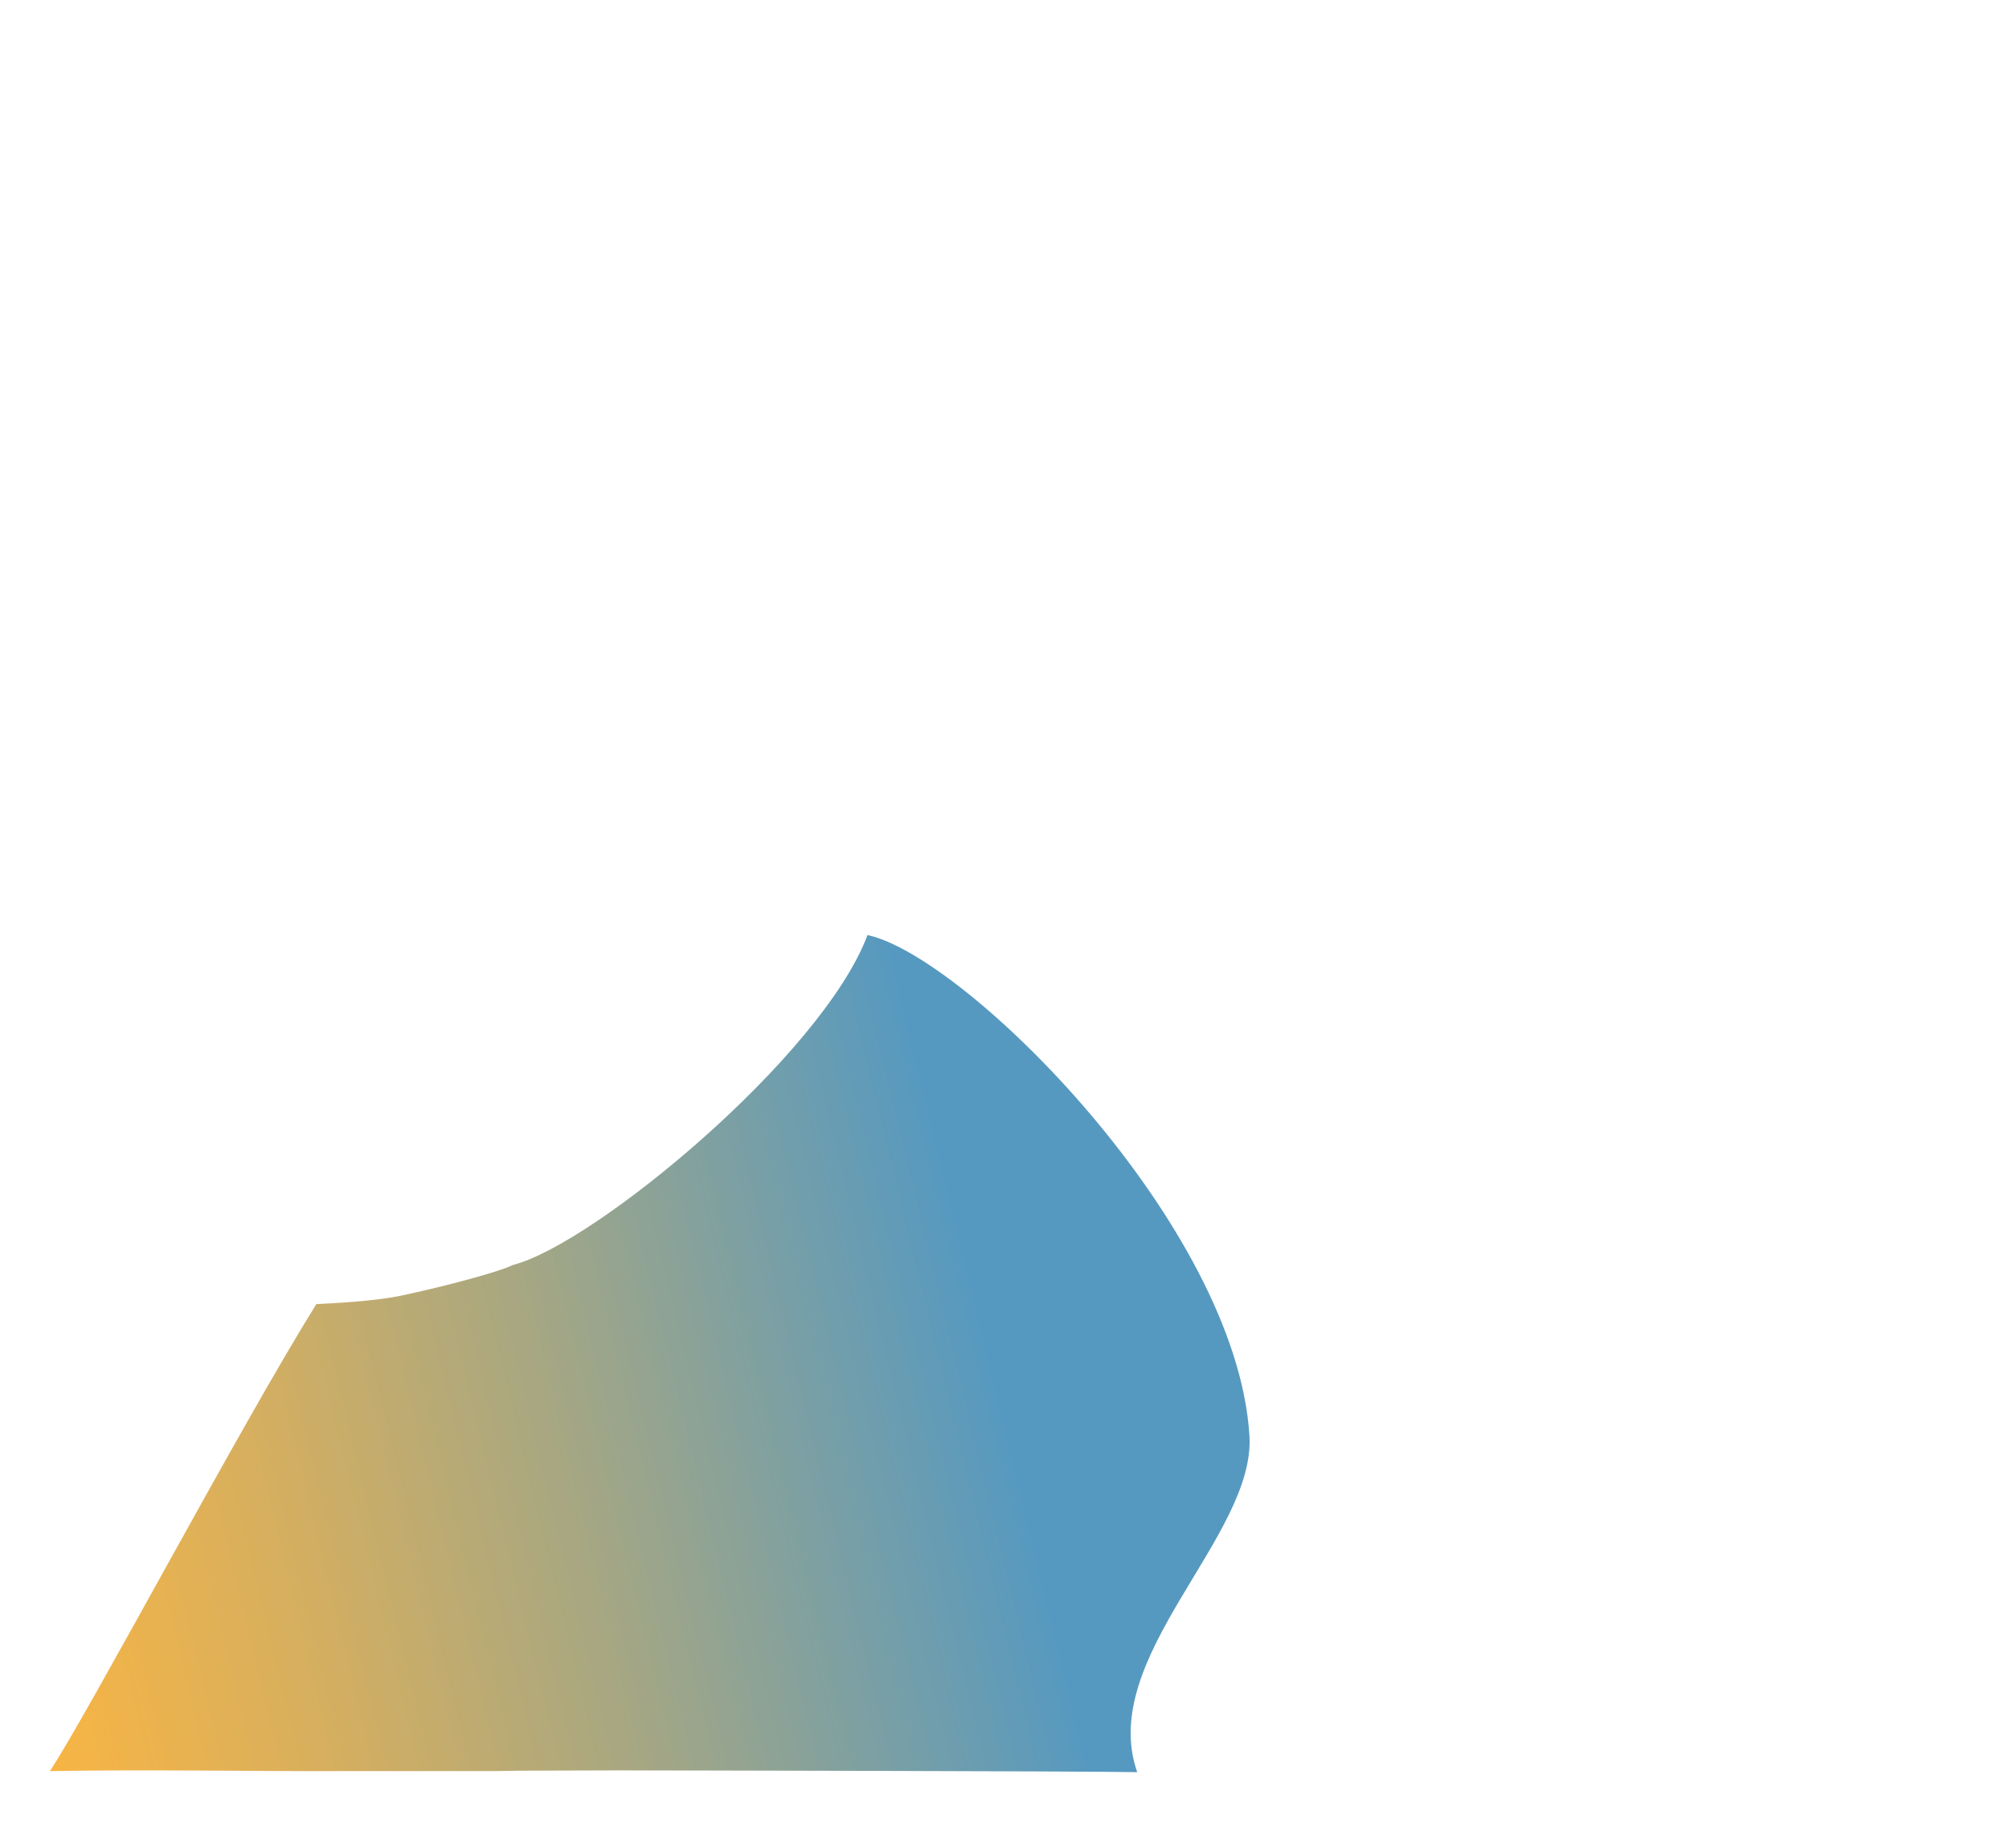
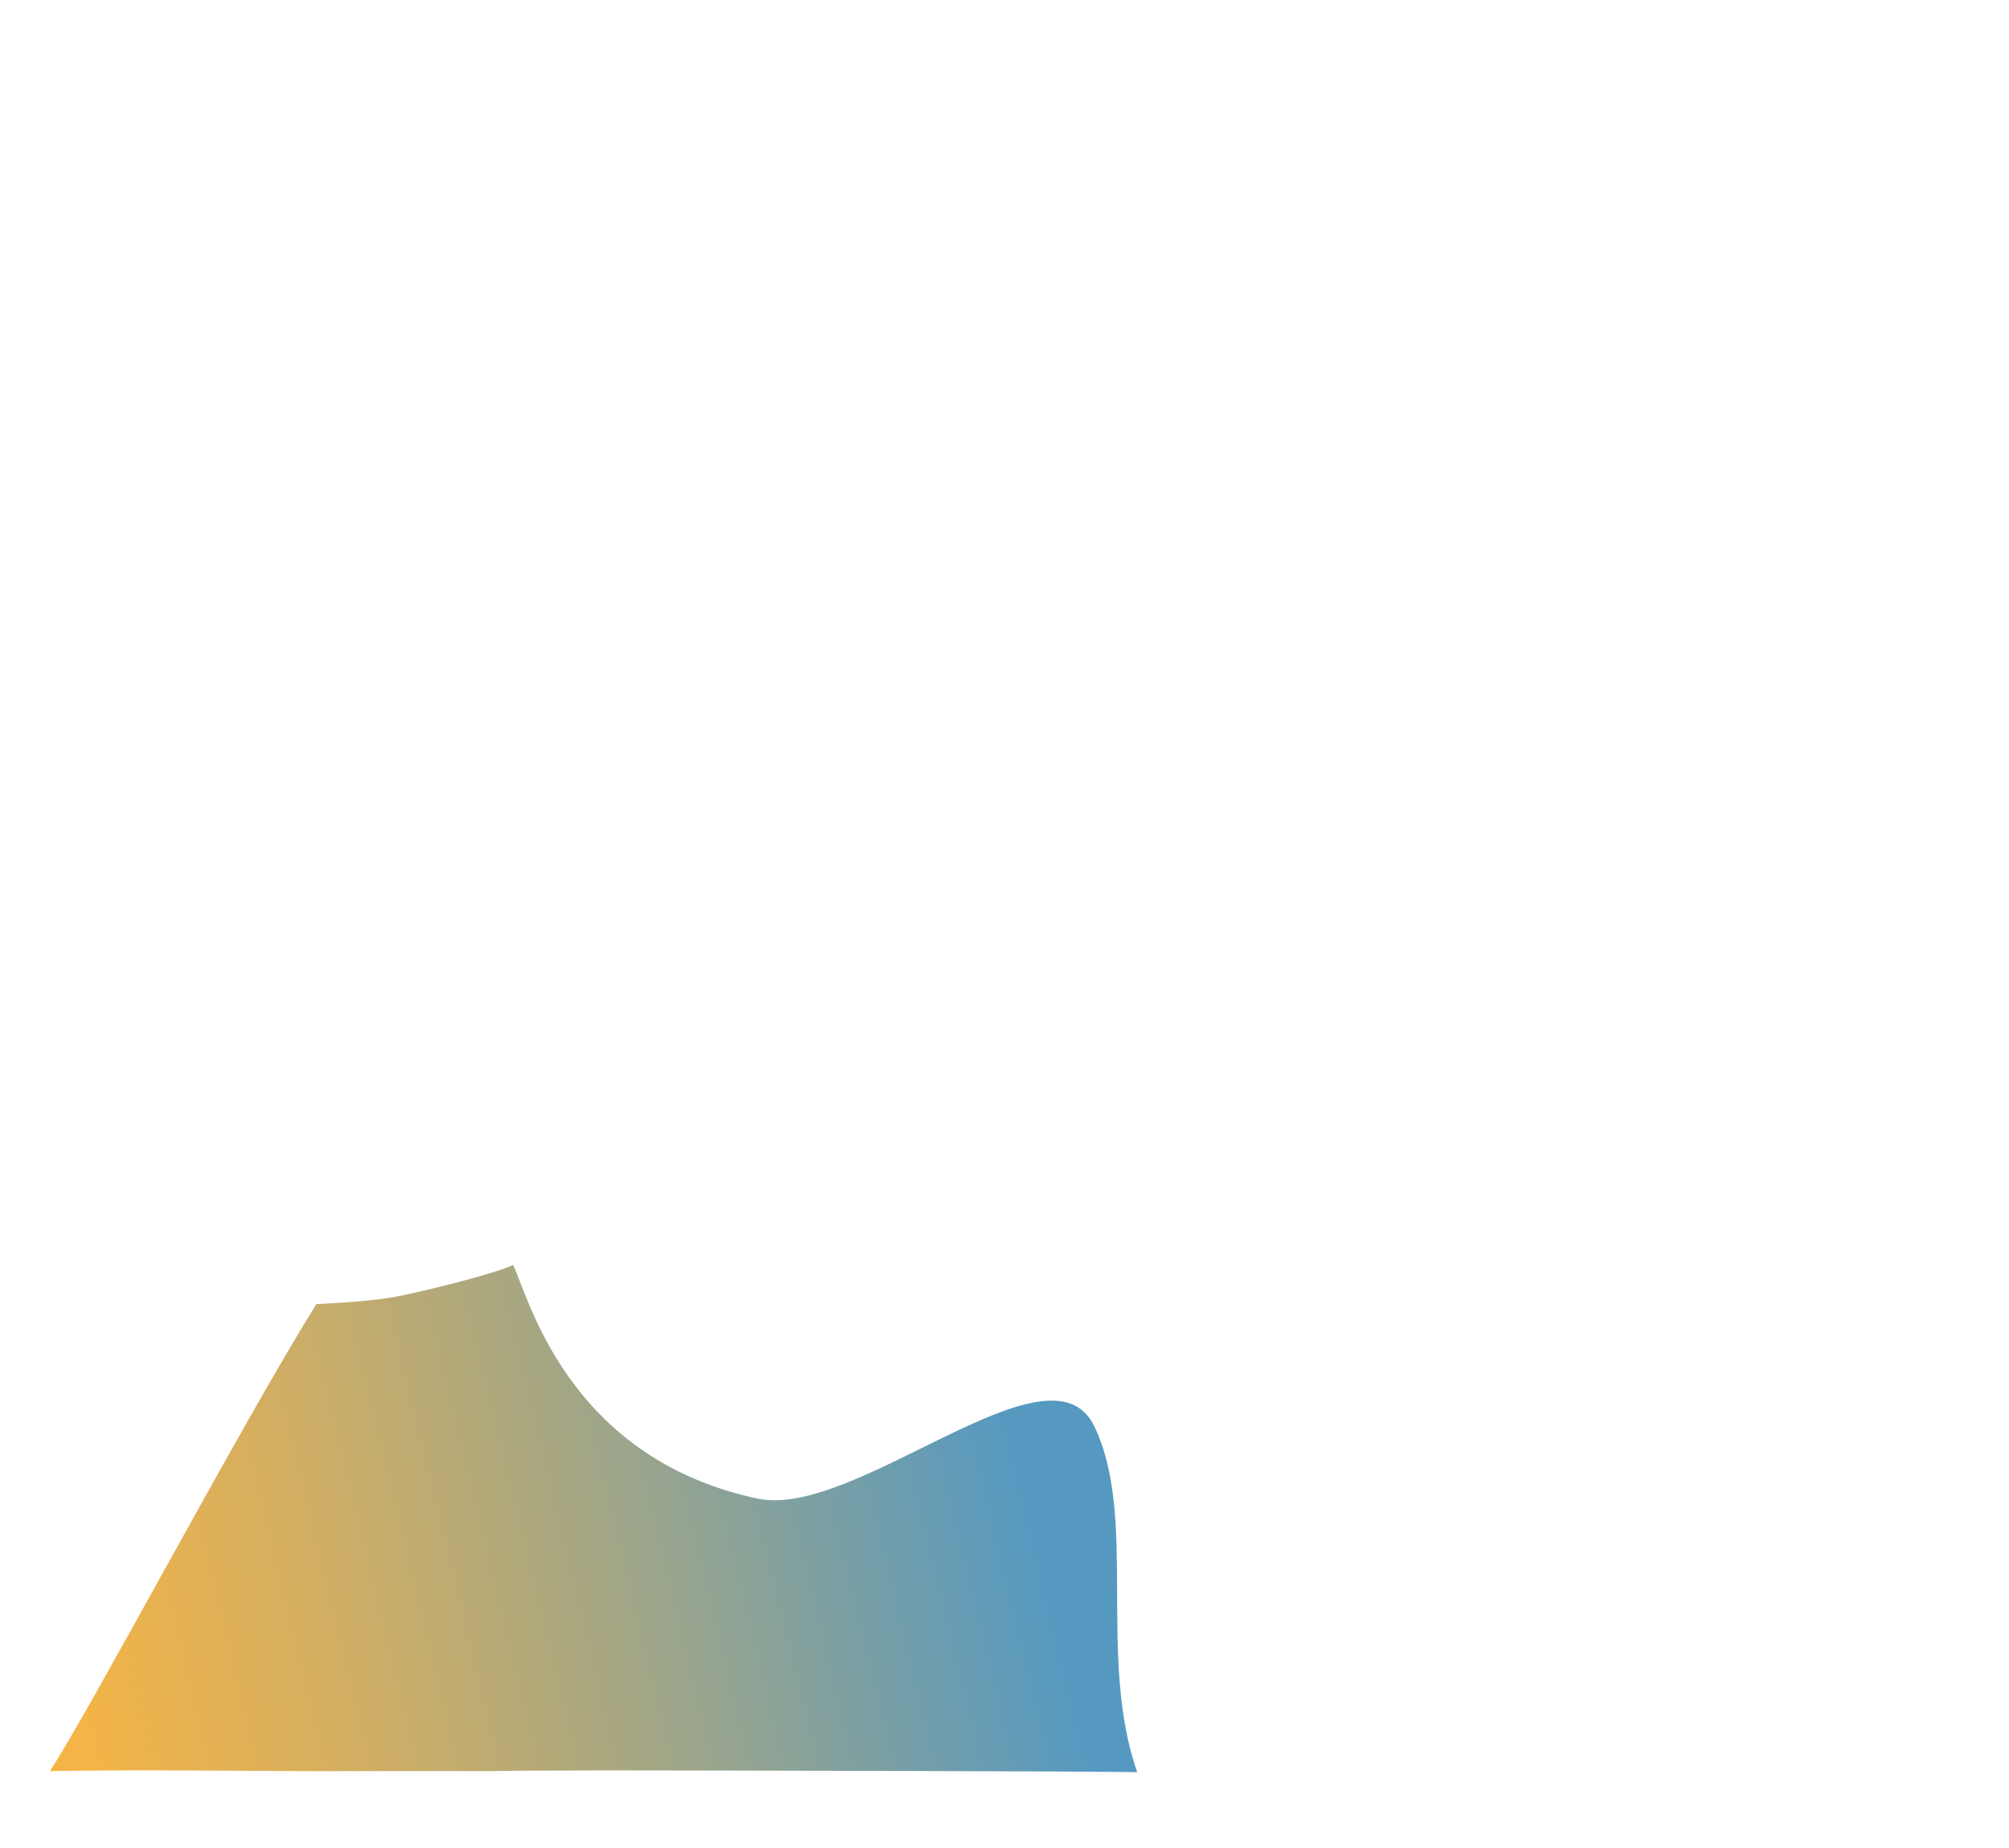
<svg xmlns="http://www.w3.org/2000/svg" version="1.1" id="Layer_9" x="0px" y="0px" viewBox="0 0 563.9 518.6" style="enable-background:new 0 0 563.9 518.6;" xml:space="preserve">
  <style type="text/css">
	.st0{fill:url(#SVGID_1_);}
</style>
  <linearGradient id="SVGID_1_" gradientUnits="userSpaceOnUse" x1="391.019" y1="173.462" x2="-22.873" y2="73.451" gradientTransform="matrix(1 0 0 -1 0 526.9619)">
    <stop offset="0.274" style="stop-color:#5699C0" />
    <stop offset="0.329" style="stop-color:#669CB4" />
    <stop offset="0.565" style="stop-color:#A7A782" />
    <stop offset="0.763" style="stop-color:#D7AF5E" />
    <stop offset="0.914" style="stop-color:#F4B447" />
    <stop offset="1" style="stop-color:#FFB63F" />
  </linearGradient>
-   <path class="st0" d="M350.7,403c-3.7-59.1-79.6-134.6-107.2-140.5c-12.7,33.9-76.9,86.9-99.5,92.6l0,0c-4,2-19.2,6-29.9,8.3l0,0  c-5.9,1.4-14.7,2.2-25.3,2.7C67.7,399.9,25.1,480.4,14,497.2c27.9-0.5,58.2,0.1,83,0c7.4,0,36.2,0,41.6,0l0,0  c9.3-0.2,15.4-0.1,34.6-0.2l0,0c9.8,0,132,0.2,146,0.5C307.9,465.2,352.5,431.3,350.7,403z" />
+   <path class="st0" d="M307.1,400.3c-12.4-25.5-66.9,26.3-94.5,20.4c-53.8-11.5-64.5-57.6-68.6-65.6l0,0c-4,2-19.2,6-29.9,8.3l0,0c-5.9,1.4-14.7,2.2-25.3,2.7c-21.1,33.8-63.7,114.3-74.8,131.1c27.9-0.5,58.2,0.1,83,0c7.4,0,36.2,0,41.6,0l0,0c9.3-0.2,15.4-0.1,34.6-0.2l0,0c9.8,0,132,0.2,146,0.5C307.9,465.2,319.5,425.8,307.1,400.3z" />
</svg>
